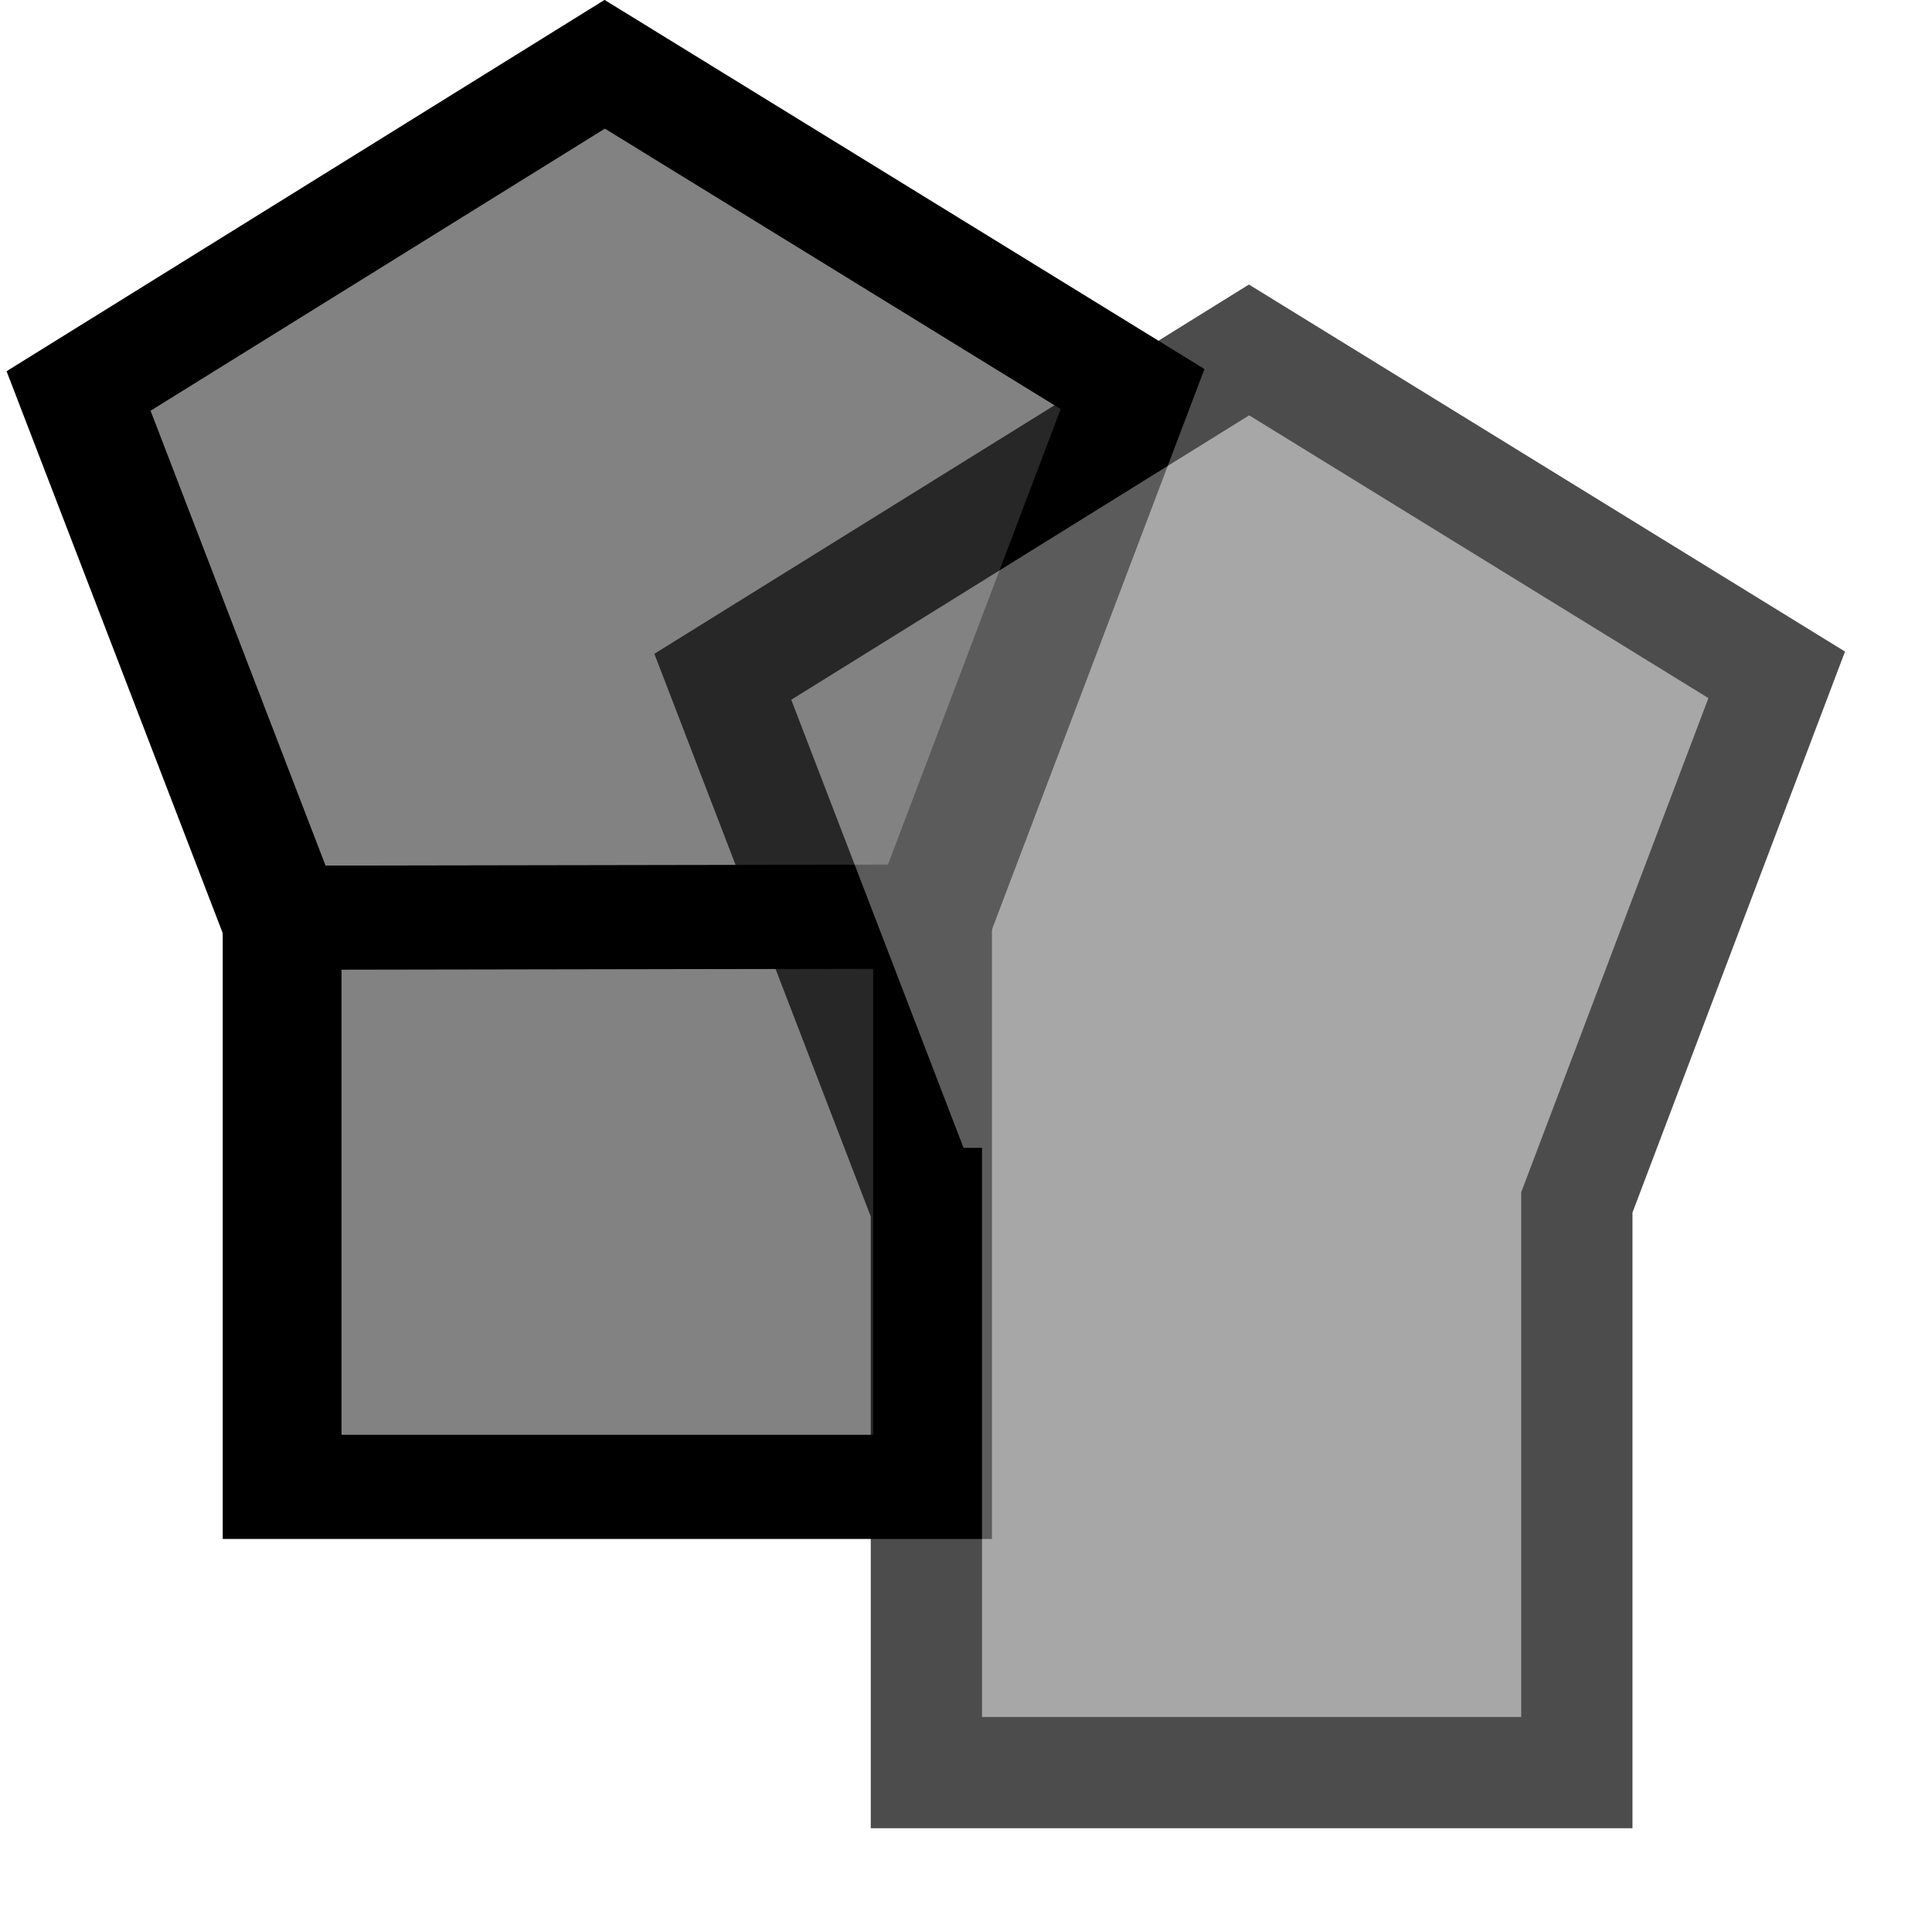
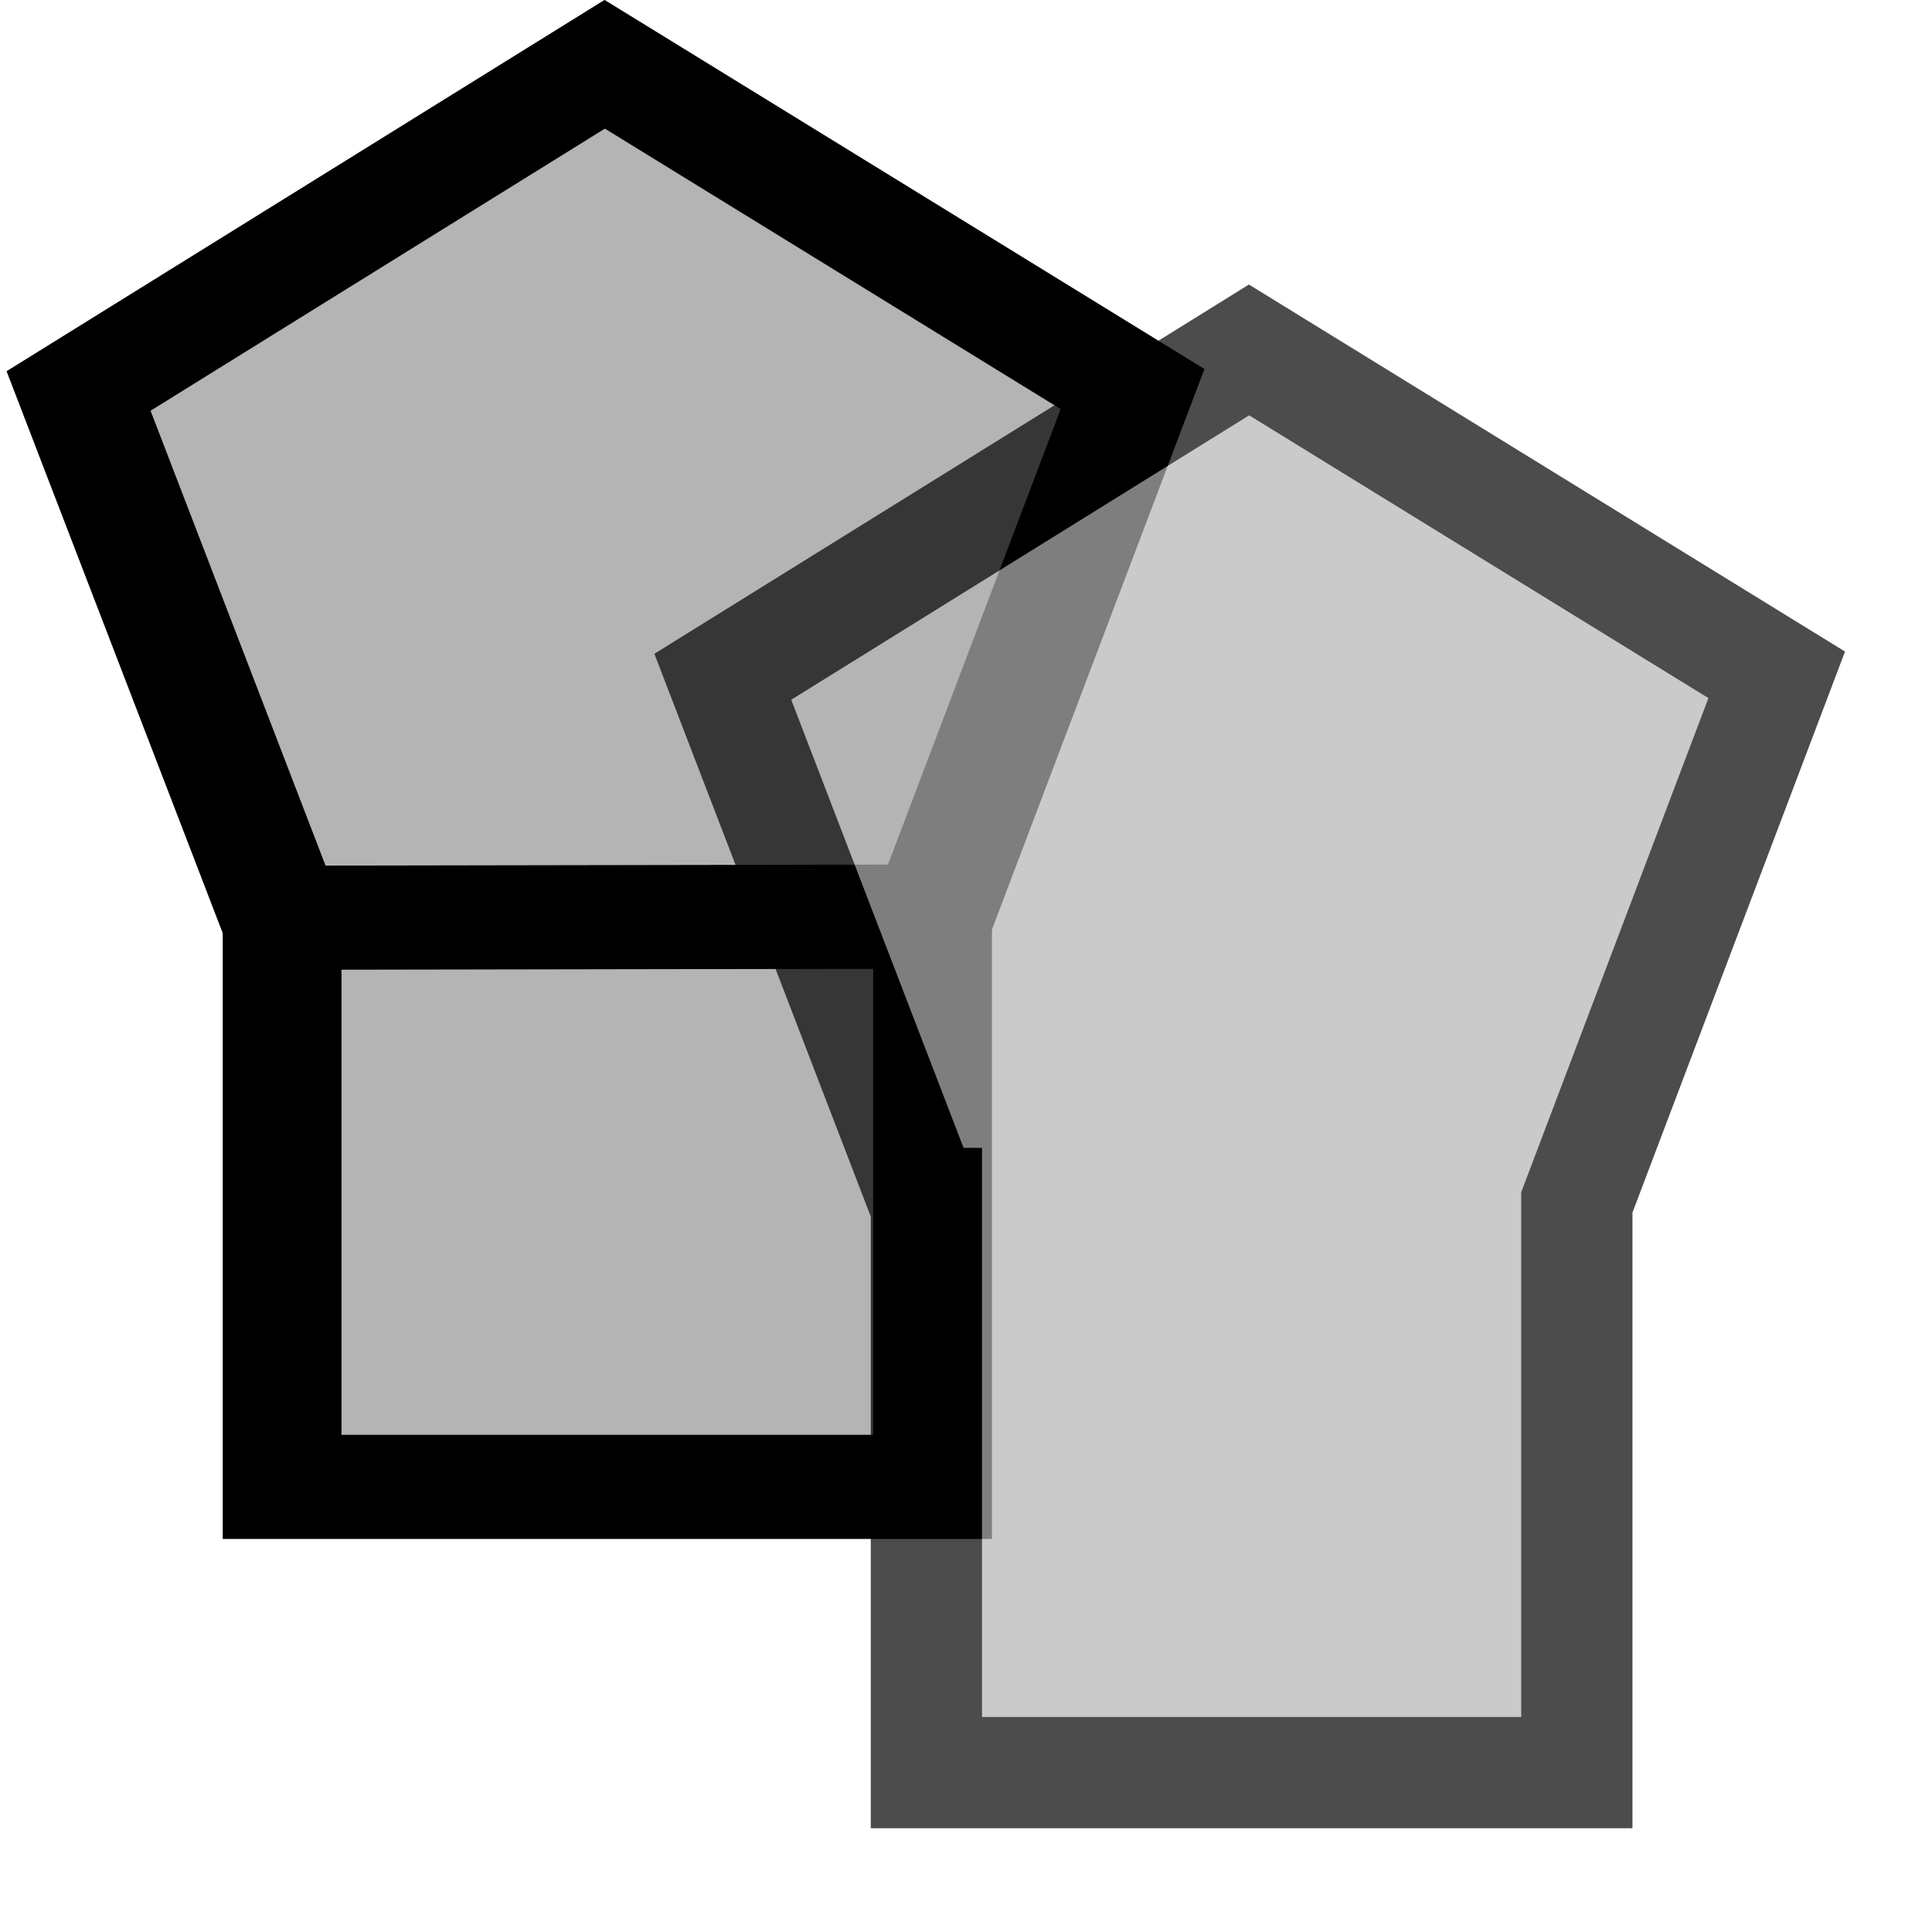
<svg xmlns="http://www.w3.org/2000/svg" width="24" height="24" viewBox="0 0 24 24" version="1.1" id="svg14">
  <defs id="defs18" />
-   <g id="g940" transform="matrix(1.134956,0,0,0.9952143,0.735342,-3.79533)">
-     <path d="m 9.559,22.373 -7.119,1e-6 0,-7.119 7.119,0 z" id="path934" style="opacity:1;fill:#828282;fill-opacity:1;stroke:#000000;stroke-width:1.3;stroke-miterlimit:4;stroke-dasharray:none;stroke-dashoffset:0;stroke-opacity:1" />
-     <path transform="matrix(1.030566,0,0,1,-0.08580771,0.01471399)" d="M 11.483,8.655 9.359,15.24 2.441,15.254 0.289,8.679 5.877,4.601 Z" id="path936" style="opacity:1;fill:#828282;fill-opacity:1;stroke:#000000;stroke-width:1.3;stroke-miterlimit:4;stroke-dasharray:none;stroke-dashoffset:0;stroke-opacity:1" />
+   <g id="g819">
+     <path transform="matrix(1.134956,0,0,0.9952143,0.735342,-3.79533)" d="m 9.559,22.373 -7.119,1e-6 0,-7.119 7.119,0 z" id="path934" style="opacity:1;fill:#b4b4b4;fill-opacity:1;stroke:#000000;stroke-width:1.3;stroke-miterlimit:4;stroke-dasharray:none;stroke-dashoffset:0;stroke-opacity:1" />
+     <path transform="matrix(1.169647,0,0,0.9952143,0.6379541,-3.780687)" d="M 11.483,8.655 9.359,15.24 2.441,15.254 0.289,8.679 5.877,4.601 Z" id="path936" style="opacity:1;fill:#b4b4b4;fill-opacity:1;stroke:#000000;stroke-width:1.3;stroke-miterlimit:4;stroke-dasharray:none;stroke-dashoffset:0;stroke-opacity:1" />
  </g>
-   <path style="opacity:0.7;fill:#828282;fill-opacity:1;stroke:#000000;stroke-width:1.382;stroke-miterlimit:4;stroke-dasharray:none;stroke-dashoffset:0;stroke-opacity:1" d="M 15.516,4.347 8.979,8.407 11.495,14.95 h 0.013 v 7.07 h 8.08 v -7.083 l 2.483,-6.554 z" id="path942" />
+   <path style="opacity:0.7;fill:#b4b4b4;fill-opacity:1;stroke:#000000;stroke-width:1.382;stroke-miterlimit:4;stroke-dasharray:none;stroke-dashoffset:0;stroke-opacity:1" d="M 15.516,4.347 8.979,8.407 11.495,14.95 h 0.013 v 7.07 h 8.08 v -7.083 l 2.483,-6.554 z" id="path942" />
</svg>
